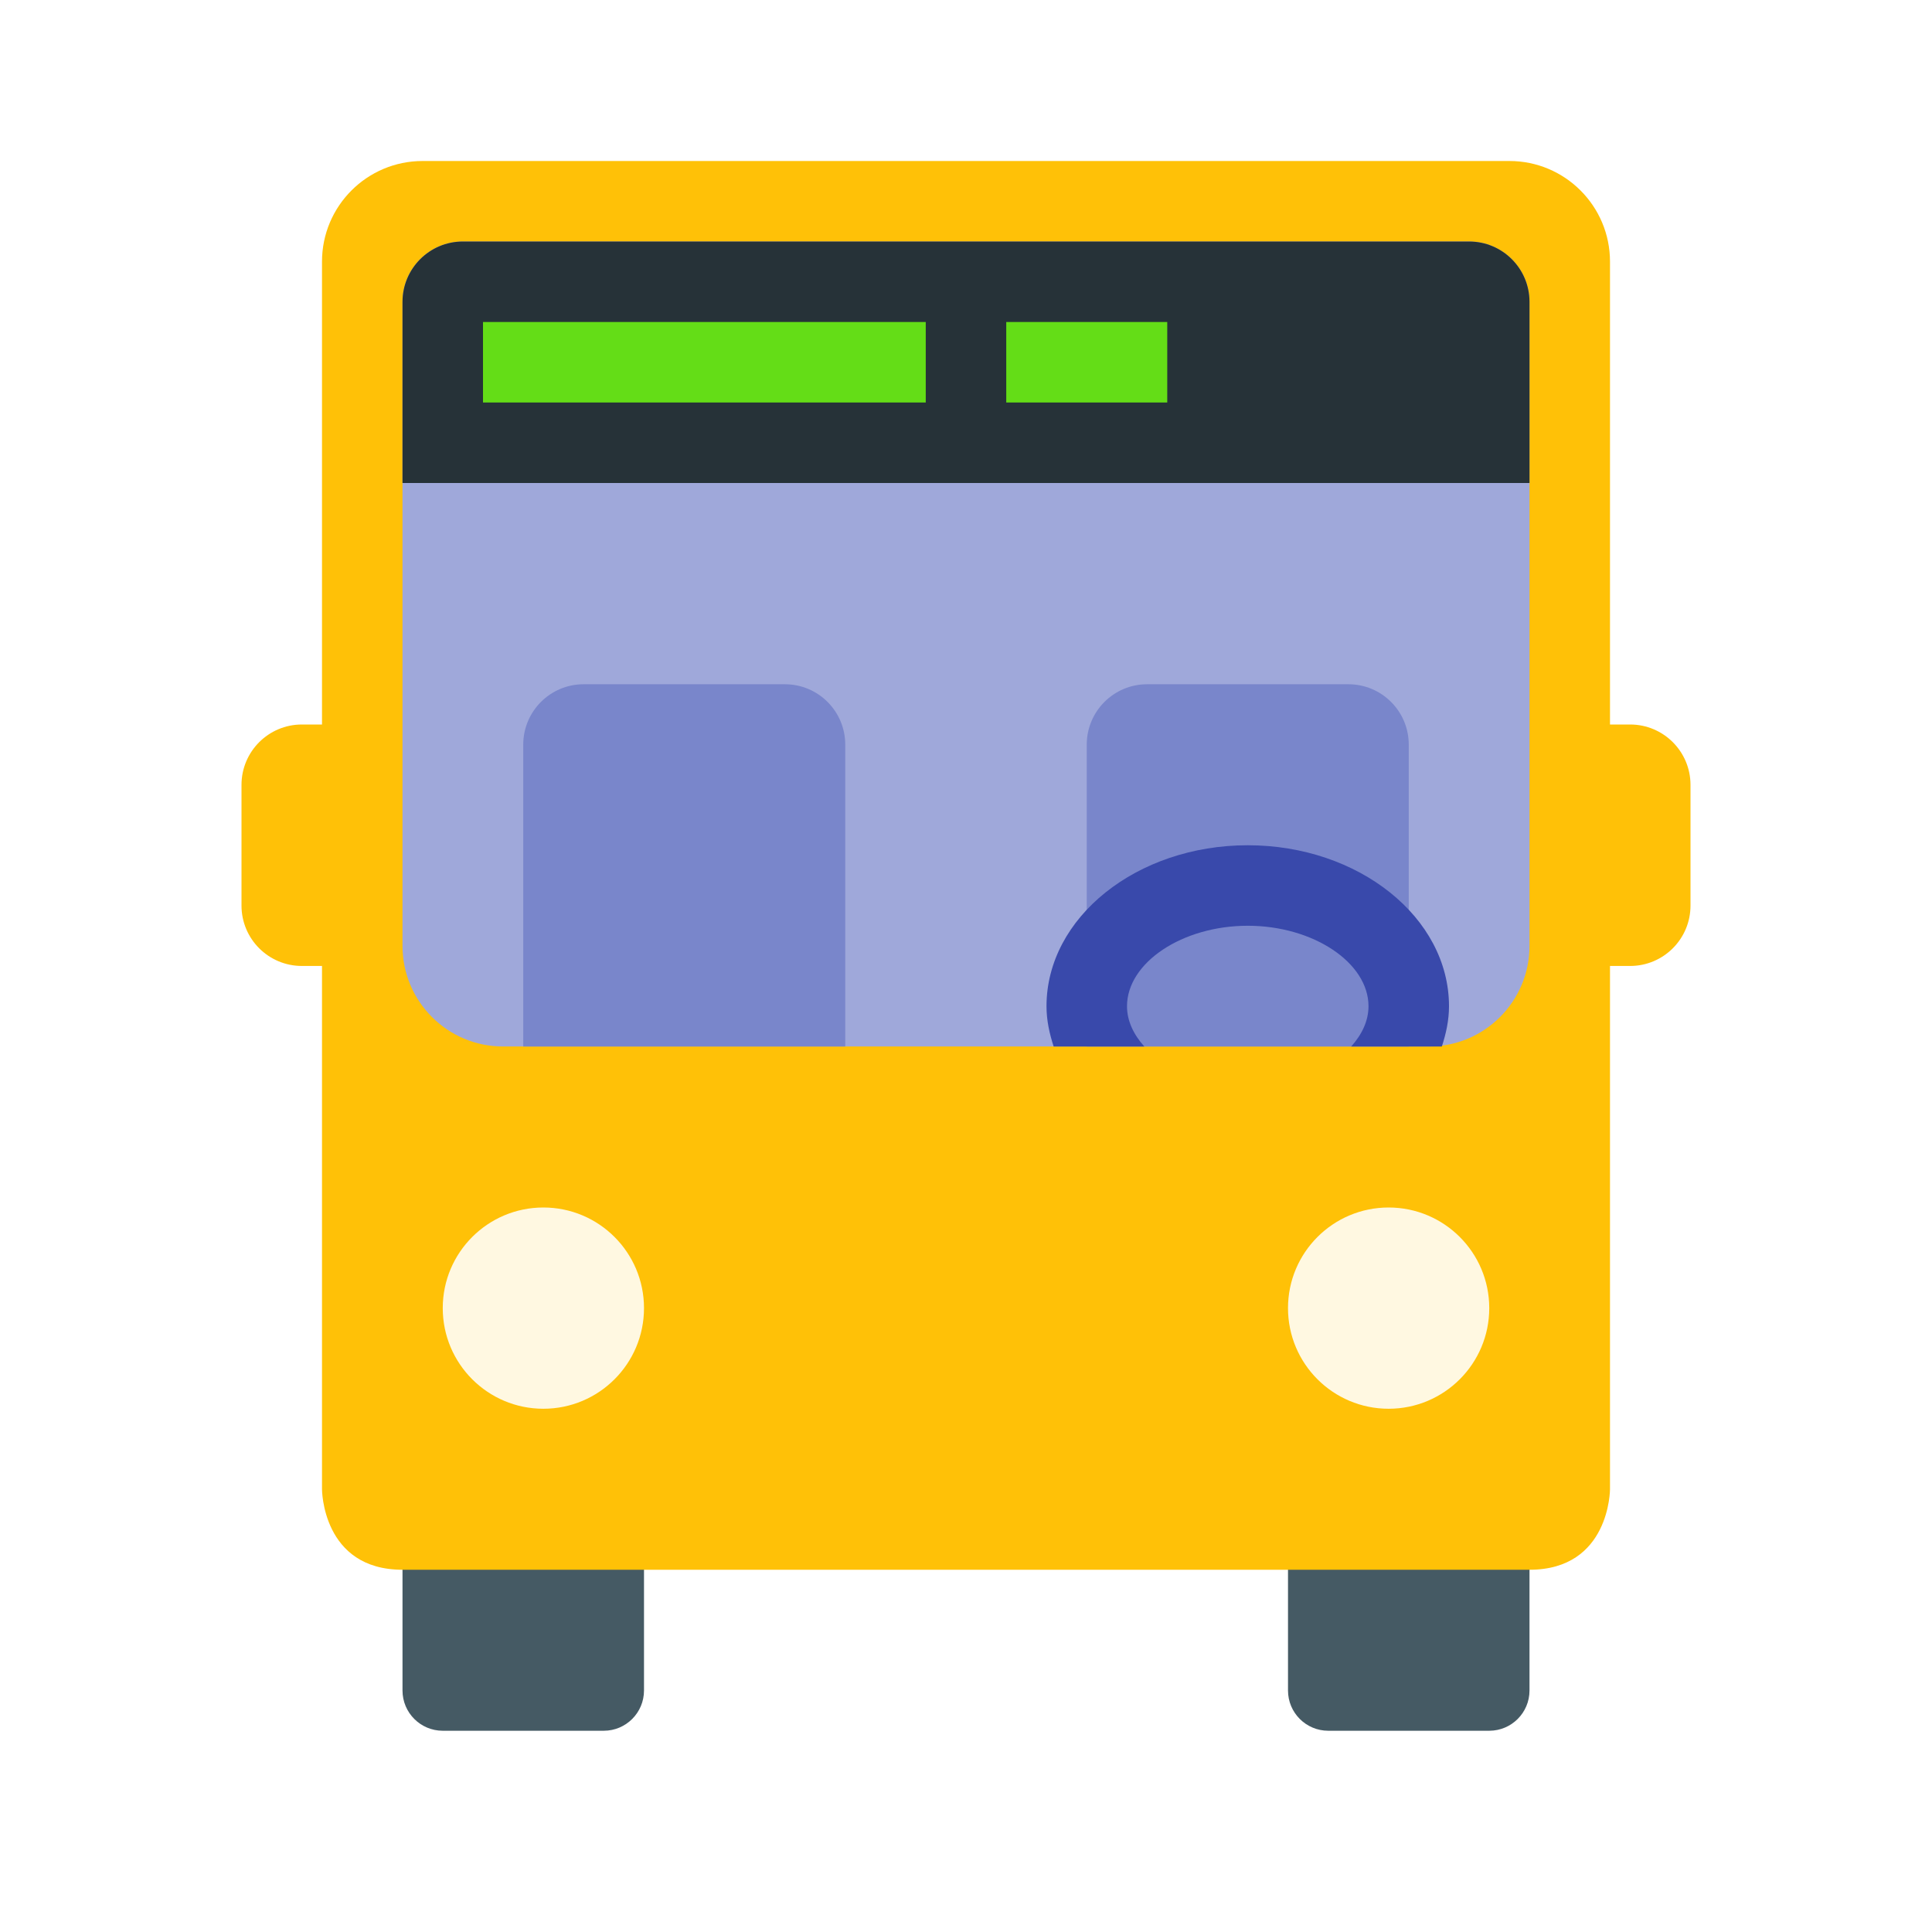
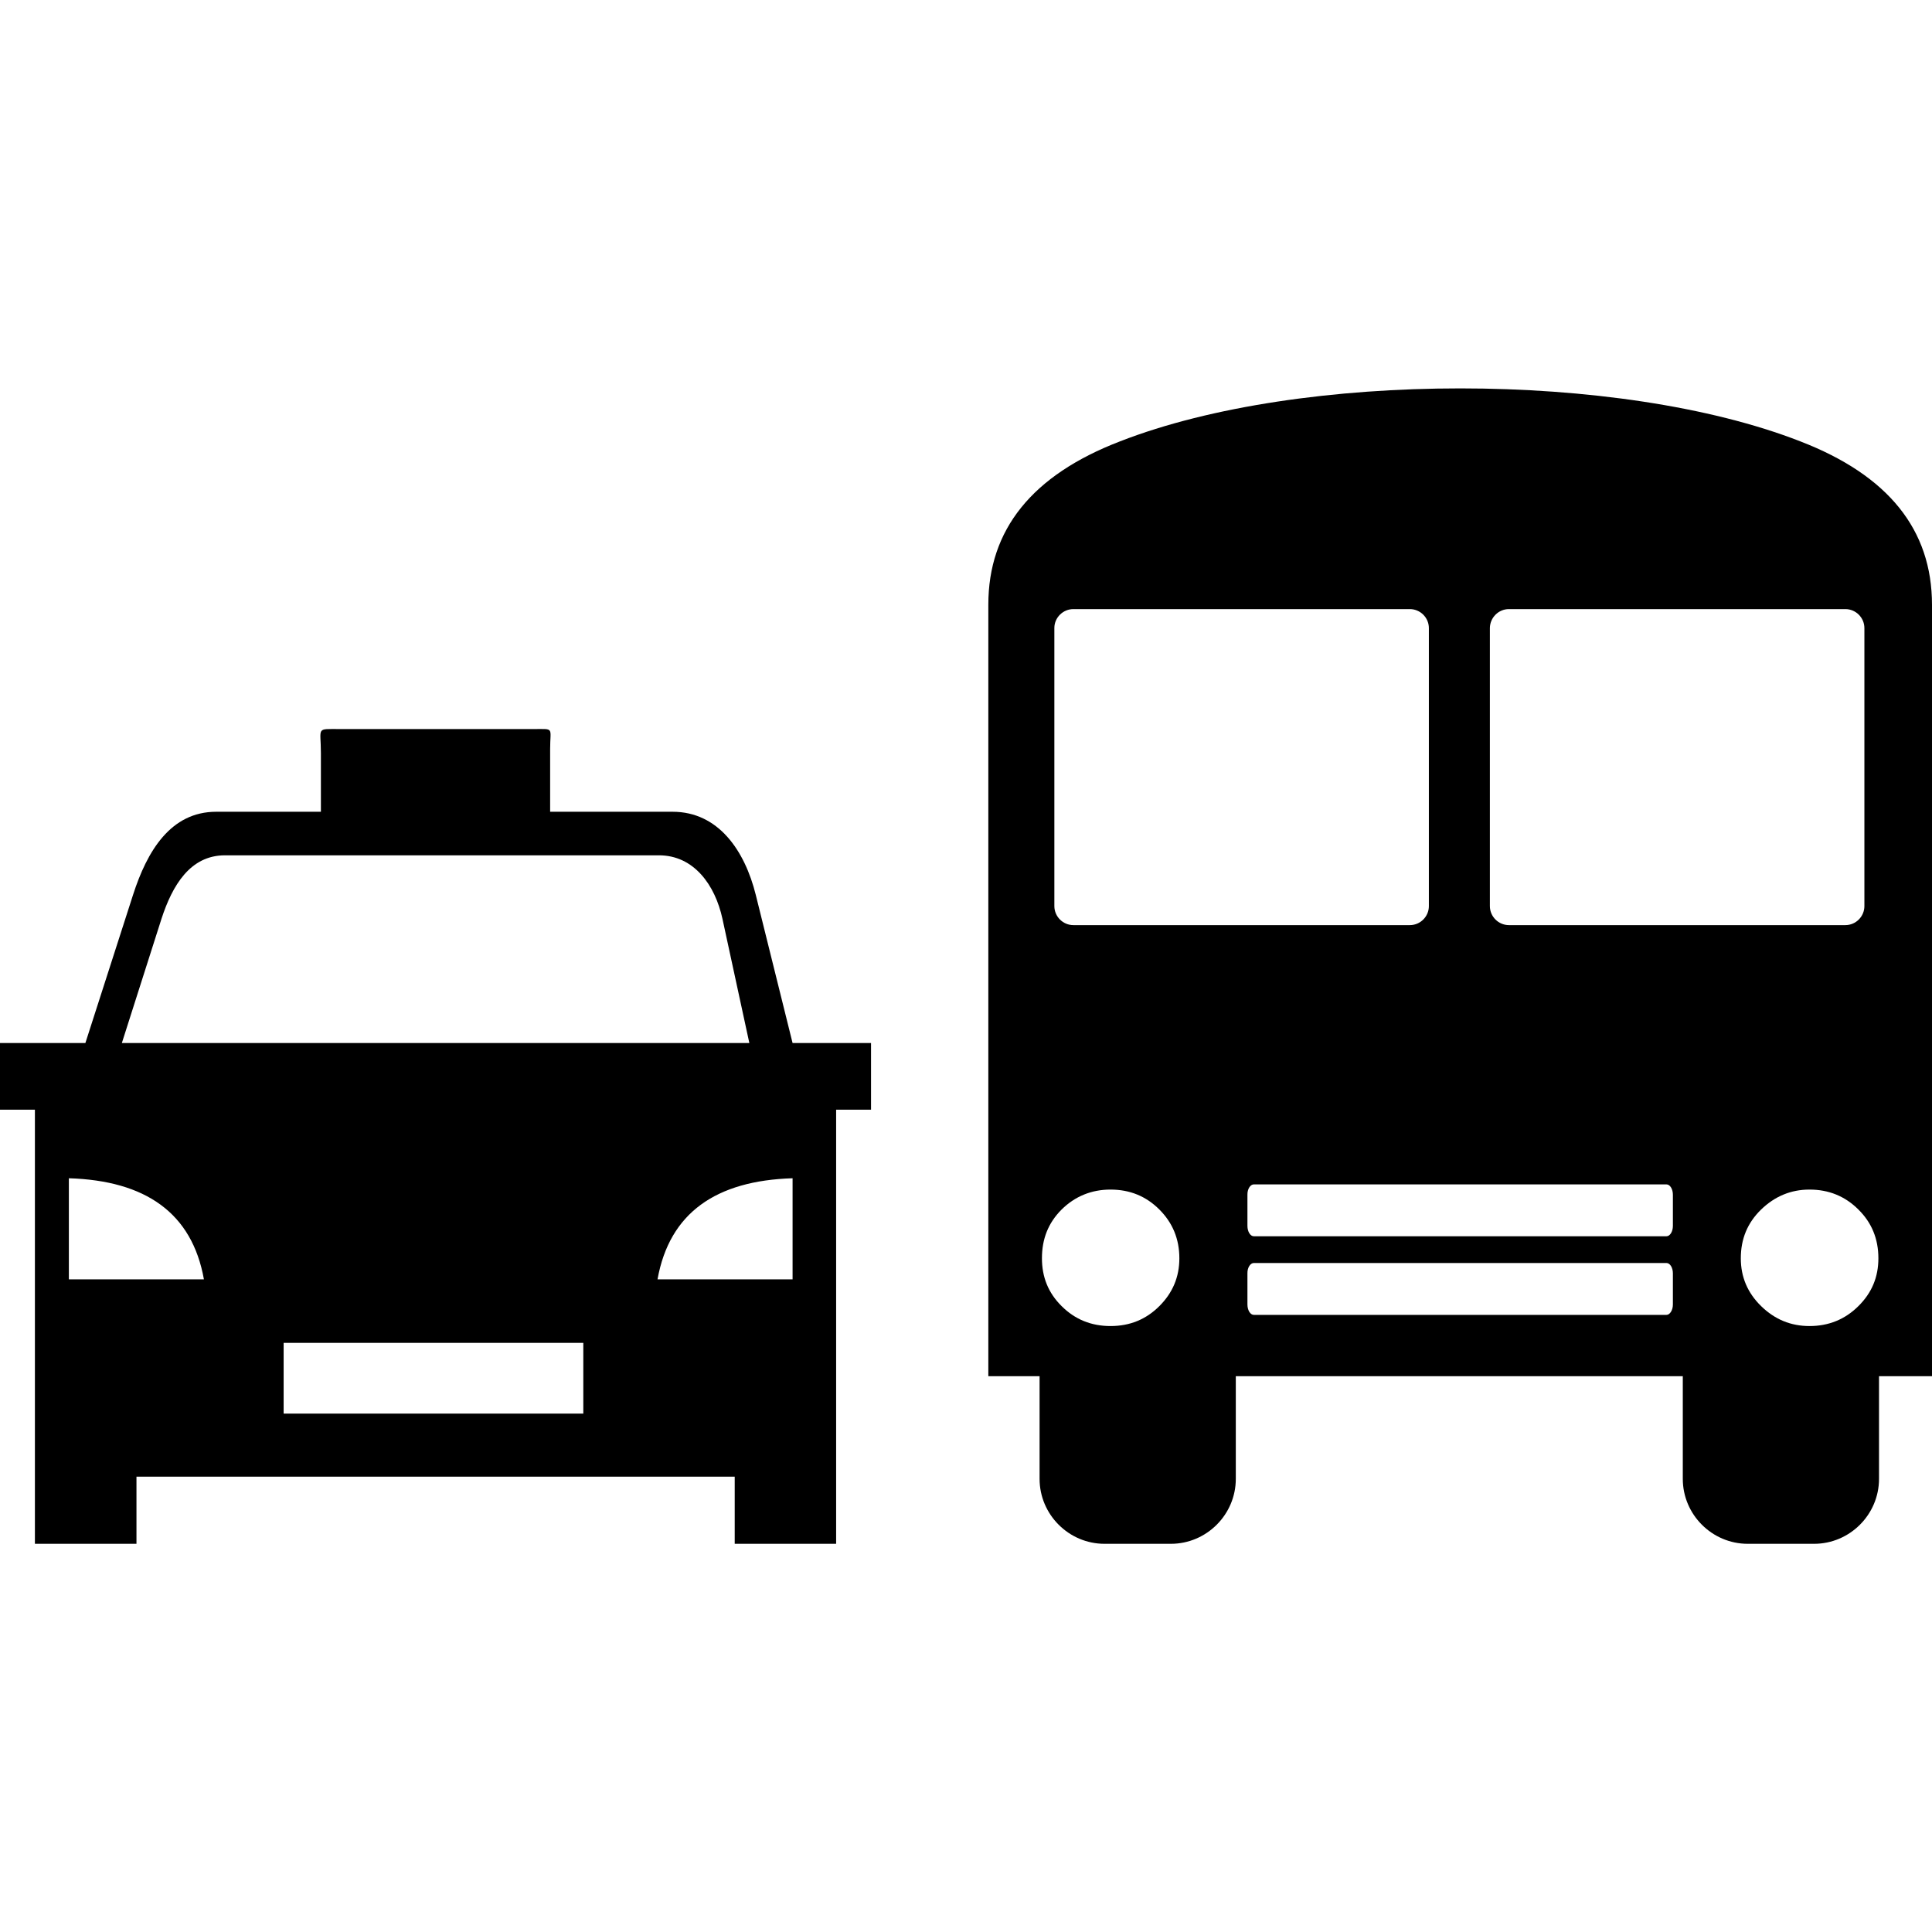
- <svg xmlns="http://www.w3.org/2000/svg" width="800px" height="800px" viewBox="0 0 1024 1024" class="icon" version="1.1">
-   <path d="M341.333 768a21.333 21.333 0 0 0-21.333-21.333h-85.333a21.333 21.333 0 0 0-21.333 21.333v128a21.333 21.333 0 0 0 21.333 21.333h85.333a21.333 21.333 0 0 0 21.333-21.333v-128zM810.667 768a21.333 21.333 0 0 0-21.333-21.333h-85.333a21.333 21.333 0 0 0-21.333 21.333v128a21.333 21.333 0 0 0 21.333 21.333h85.333a21.333 21.333 0 0 0 21.333-21.333v-128z" fill="#455A64" />
-   <path d="M800 85.333h-576A53.333 53.333 0 0 0 170.667 138.667V789.333s0 42.667 42.667 42.667h597.333c42.667 0 42.667-42.667 42.667-42.667V138.667A53.333 53.333 0 0 0 800 85.333z" fill="#FFC107" />
-   <path d="M213.333 479.979a32 32 0 0 1-32 32h-21.333a32 32 0 0 1-32-32V416A32 32 0 0 1 160 384h21.333a32 32 0 0 1 32 32v63.979zM896 479.979a32 32 0 0 1-32 32h-21.333a32 32 0 0 1-32-32V416a32 32 0 0 1 32-32h21.333a32 32 0 0 1 32 32v63.979z" fill="#FFC107" />
-   <path d="M288 693.333m-53.333 0a53.333 53.333 0 1 0 106.667 0 53.333 53.333 0 1 0-106.667 0Z" fill="#FFF8E1" />
-   <path d="M736 693.333m-53.333 0a53.333 53.333 0 1 0 106.667 0 53.333 53.333 0 1 0-106.667 0Z" fill="#FFF8E1" />
-   <path d="M778.667 128h-533.333A32 32 0 0 0 213.333 160v341.333a53.333 53.333 0 0 0 53.333 53.333h490.667a53.333 53.333 0 0 0 53.333-53.333v-341.333A32 32 0 0 0 778.667 128z" fill="#9FA8DA" />
-   <path d="M810.667 256H213.333V160A32 32 0 0 1 245.333 128h533.333A32 32 0 0 1 810.667 160V256z" fill="#263238" />
-   <path d="M256 170.667h234.667v42.667H256zM533.333 170.667h85.333v42.667h-85.333z" fill="#64DD17" />
-   <path d="M448 554.667h-170.667v-160a32 32 0 0 1 32-32h106.667a32 32 0 0 1 32 32V554.667zM746.667 554.667h-170.667v-160a32 32 0 0 1 32-32h106.667a32 32 0 0 1 32 32V554.667z" fill="#7986CB" />
-   <path d="M606.507 554.667c-5.675-6.336-9.173-13.589-9.173-21.333 0-23.125 29.312-42.667 64-42.667s64 19.541 64 42.667c0 7.744-3.499 14.997-9.173 21.333h48.043c2.24-6.848 3.797-13.909 3.797-21.333 0-47.061-47.851-85.333-106.667-85.333s-106.667 38.272-106.667 85.333c0 7.424 1.557 14.485 3.797 21.333h48.043z" fill="#3949AB" />
+ <svg xmlns="http://www.w3.org/2000/svg" fill="#000000" width="800px" height="800px" viewBox="0 -24.7 122.88 122.88" version="1.1" id="Layer_1" style="enable-background:new 0 0 122.88 73.49" xml:space="preserve">
+   <style type="text/css">
+ 
+ 
+ 	.st0{fill-rule:evenodd;clip-rule:evenodd;}
+ 
+ 
+ </style>
+   <g>
+     <path class="st0" d="M122.88,62.83h-3.37v6.53c0,2.27-1.86,4.13-4.13,4.13h-4.22c-2.27,0-4.13-1.86-4.13-4.13v-6.53H78.6v6.53 c0,2.27-1.86,4.13-4.13,4.13h-4.22c-2.27,0-4.13-1.86-4.13-4.13v-6.53h-3.26V13.76c0-4.77,2.78-8.24,8.38-10.39 c11.52-4.49,31.75-4.49,43.26,0c5.6,2.16,8.38,5.62,8.38,10.4V62.83L122.88,62.83L122.88,62.83z M53.18,45.88v18.86v4.48v4.27 h-6.45v-4.27H8.68v4.27H2.22v-4.27v-4.48V45.88H0v-4.24h5.43l3.03-9.42c0.89-2.77,2.38-5.29,5.29-5.29h6.66V23.2 c0-1.67-0.35-1.53,1.23-1.53h12.32c1.32,0,1.03-0.13,1.03,1.28v3.98h7.79c2.91,0,4.59,2.47,5.29,5.29l2.34,9.42h4.99v4.24 L53.18,45.88L53.18,45.88L53.18,45.88z M18.04,60.71H37.1v4.5H18.04V60.71L18.04,60.71L18.04,60.71z M4.38,50.24 c4.86,0.15,7.83,2.19,8.59,6.43H4.38V50.24L4.38,50.24L4.38,50.24z M50.41,50.24c-4.86,0.15-7.83,2.19-8.59,6.43h8.59V50.24 L50.41,50.24L50.41,50.24z M7.75,41.64h39.91l-1.71-7.9c-0.47-2.16-1.82-4.04-4.04-4.04h-27.6c-2.22,0-3.35,1.92-4.04,4.04 L7.75,41.64L7.75,41.64L7.75,41.64z M79.75,50.63h26.24c0.23,0,0.41,0.3,0.41,0.66v1.98c0,0.37-0.19,0.66-0.41,0.66H79.75 c-0.23,0-0.41-0.3-0.41-0.66v-1.98C79.33,50.93,79.52,50.63,79.75,50.63L79.75,50.63L79.75,50.63L79.75,50.63z M79.75,55.63h26.24 c0.23,0,0.41,0.3,0.41,0.66v1.98c0,0.36-0.19,0.66-0.41,0.66H79.75c-0.23,0-0.41-0.3-0.41-0.66v-1.98 C79.33,55.93,79.52,55.63,79.75,55.63L79.75,55.63L79.75,55.63z M68.27,14.04h21.4c0.66,0,1.21,0.54,1.21,1.21v17.68 c0,0.66-0.54,1.21-1.21,1.21h-21.4c-0.66,0-1.21-0.54-1.21-1.21V15.24C67.06,14.58,67.61,14.04,68.27,14.04L68.27,14.04 L68.27,14.04L68.27,14.04z M95.97,14.04h21.4c0.66,0,1.21,0.54,1.21,1.21v17.68c0,0.66-0.54,1.21-1.21,1.21h-21.4 c-0.66,0-1.21-0.54-1.21-1.21V15.24C94.77,14.58,95.31,14.04,95.97,14.04L95.97,14.04L95.97,14.04L95.97,14.04z M119.47,55.33 c0-1.23-0.42-2.26-1.27-3.1c-0.85-0.85-1.89-1.27-3.11-1.27c-1.19,0-2.21,0.43-3.08,1.27c-0.87,0.85-1.29,1.87-1.29,3.1 c0,1.19,0.43,2.2,1.29,3.04c0.87,0.85,1.89,1.27,3.08,1.27c1.21,0,2.26-0.42,3.11-1.27C119.05,57.53,119.47,56.53,119.47,55.33 L119.47,55.33L119.47,55.33L119.47,55.33z M75.01,55.33c0-1.23-0.43-2.26-1.27-3.1c-0.85-0.85-1.88-1.27-3.11-1.27 c-1.21,0-2.26,0.43-3.11,1.27c-0.85,0.85-1.25,1.87-1.25,3.1c0,1.19,0.4,2.2,1.25,3.04c0.85,0.85,1.89,1.27,3.11,1.27 c1.23,0,2.26-0.42,3.11-1.27C74.58,57.53,75.01,56.53,75.01,55.33L75.01,55.33L75.01,55.33L75.01,55.33z" />
+   </g>
</svg>
